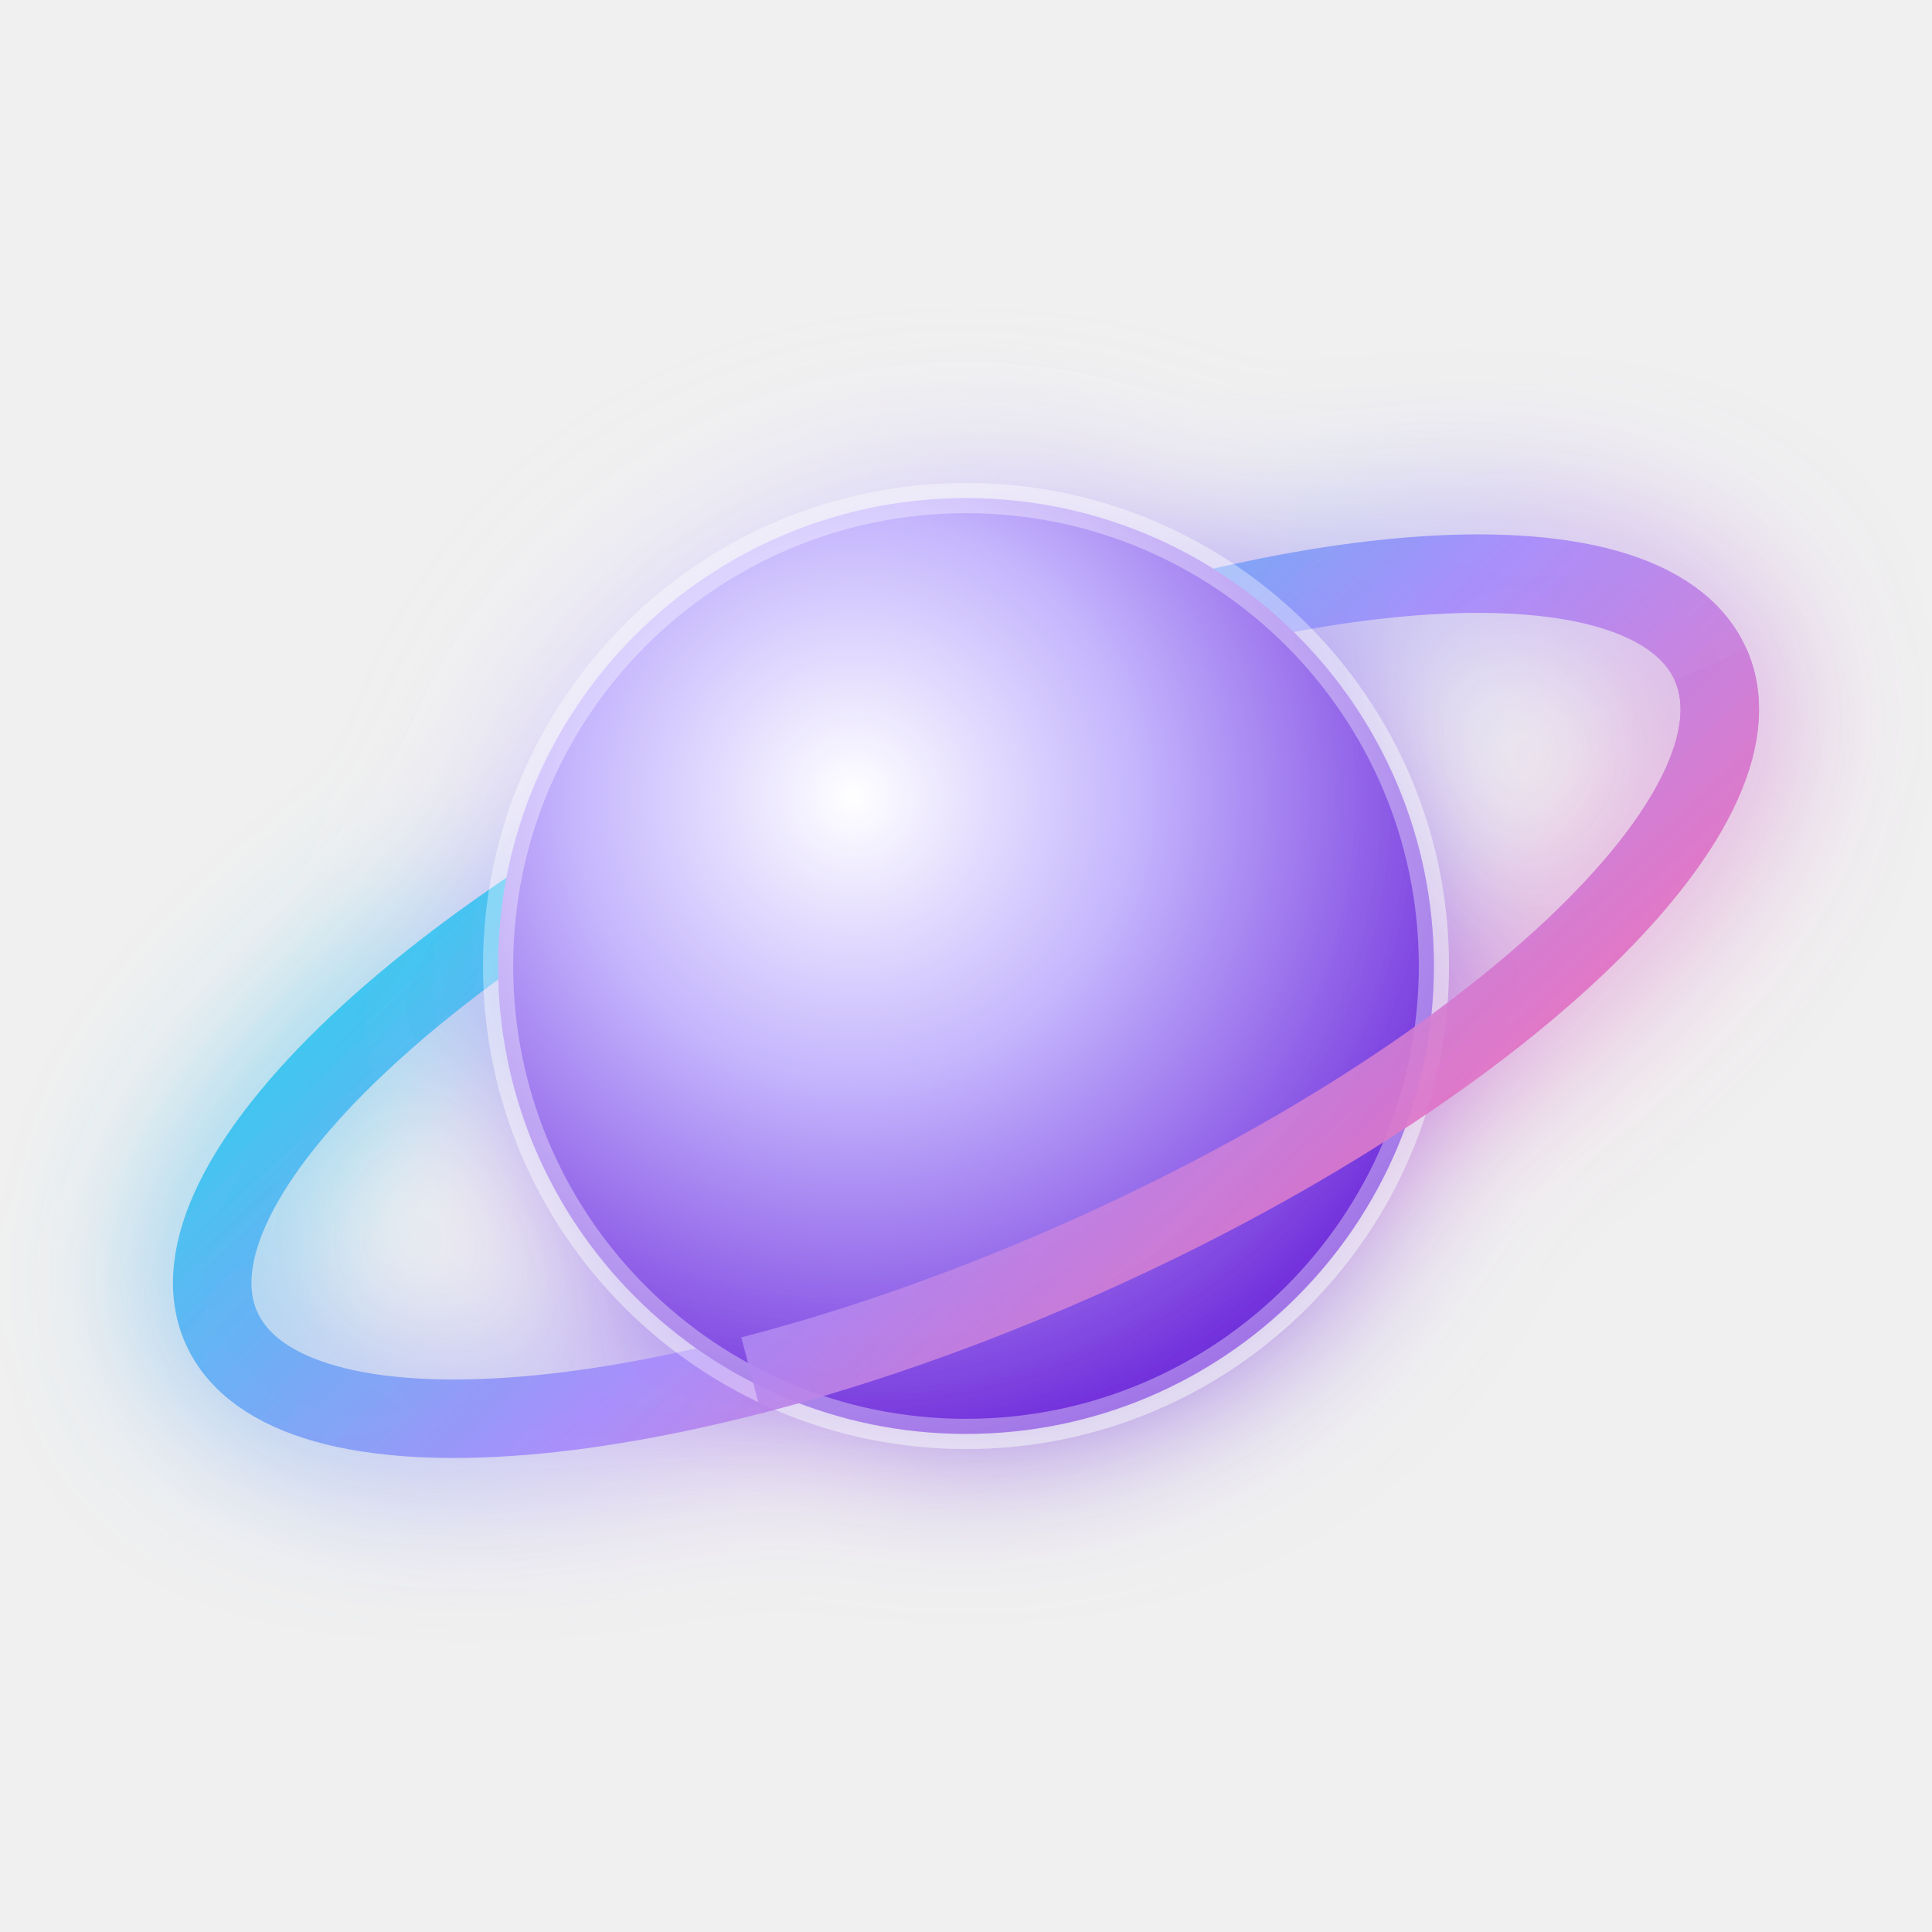
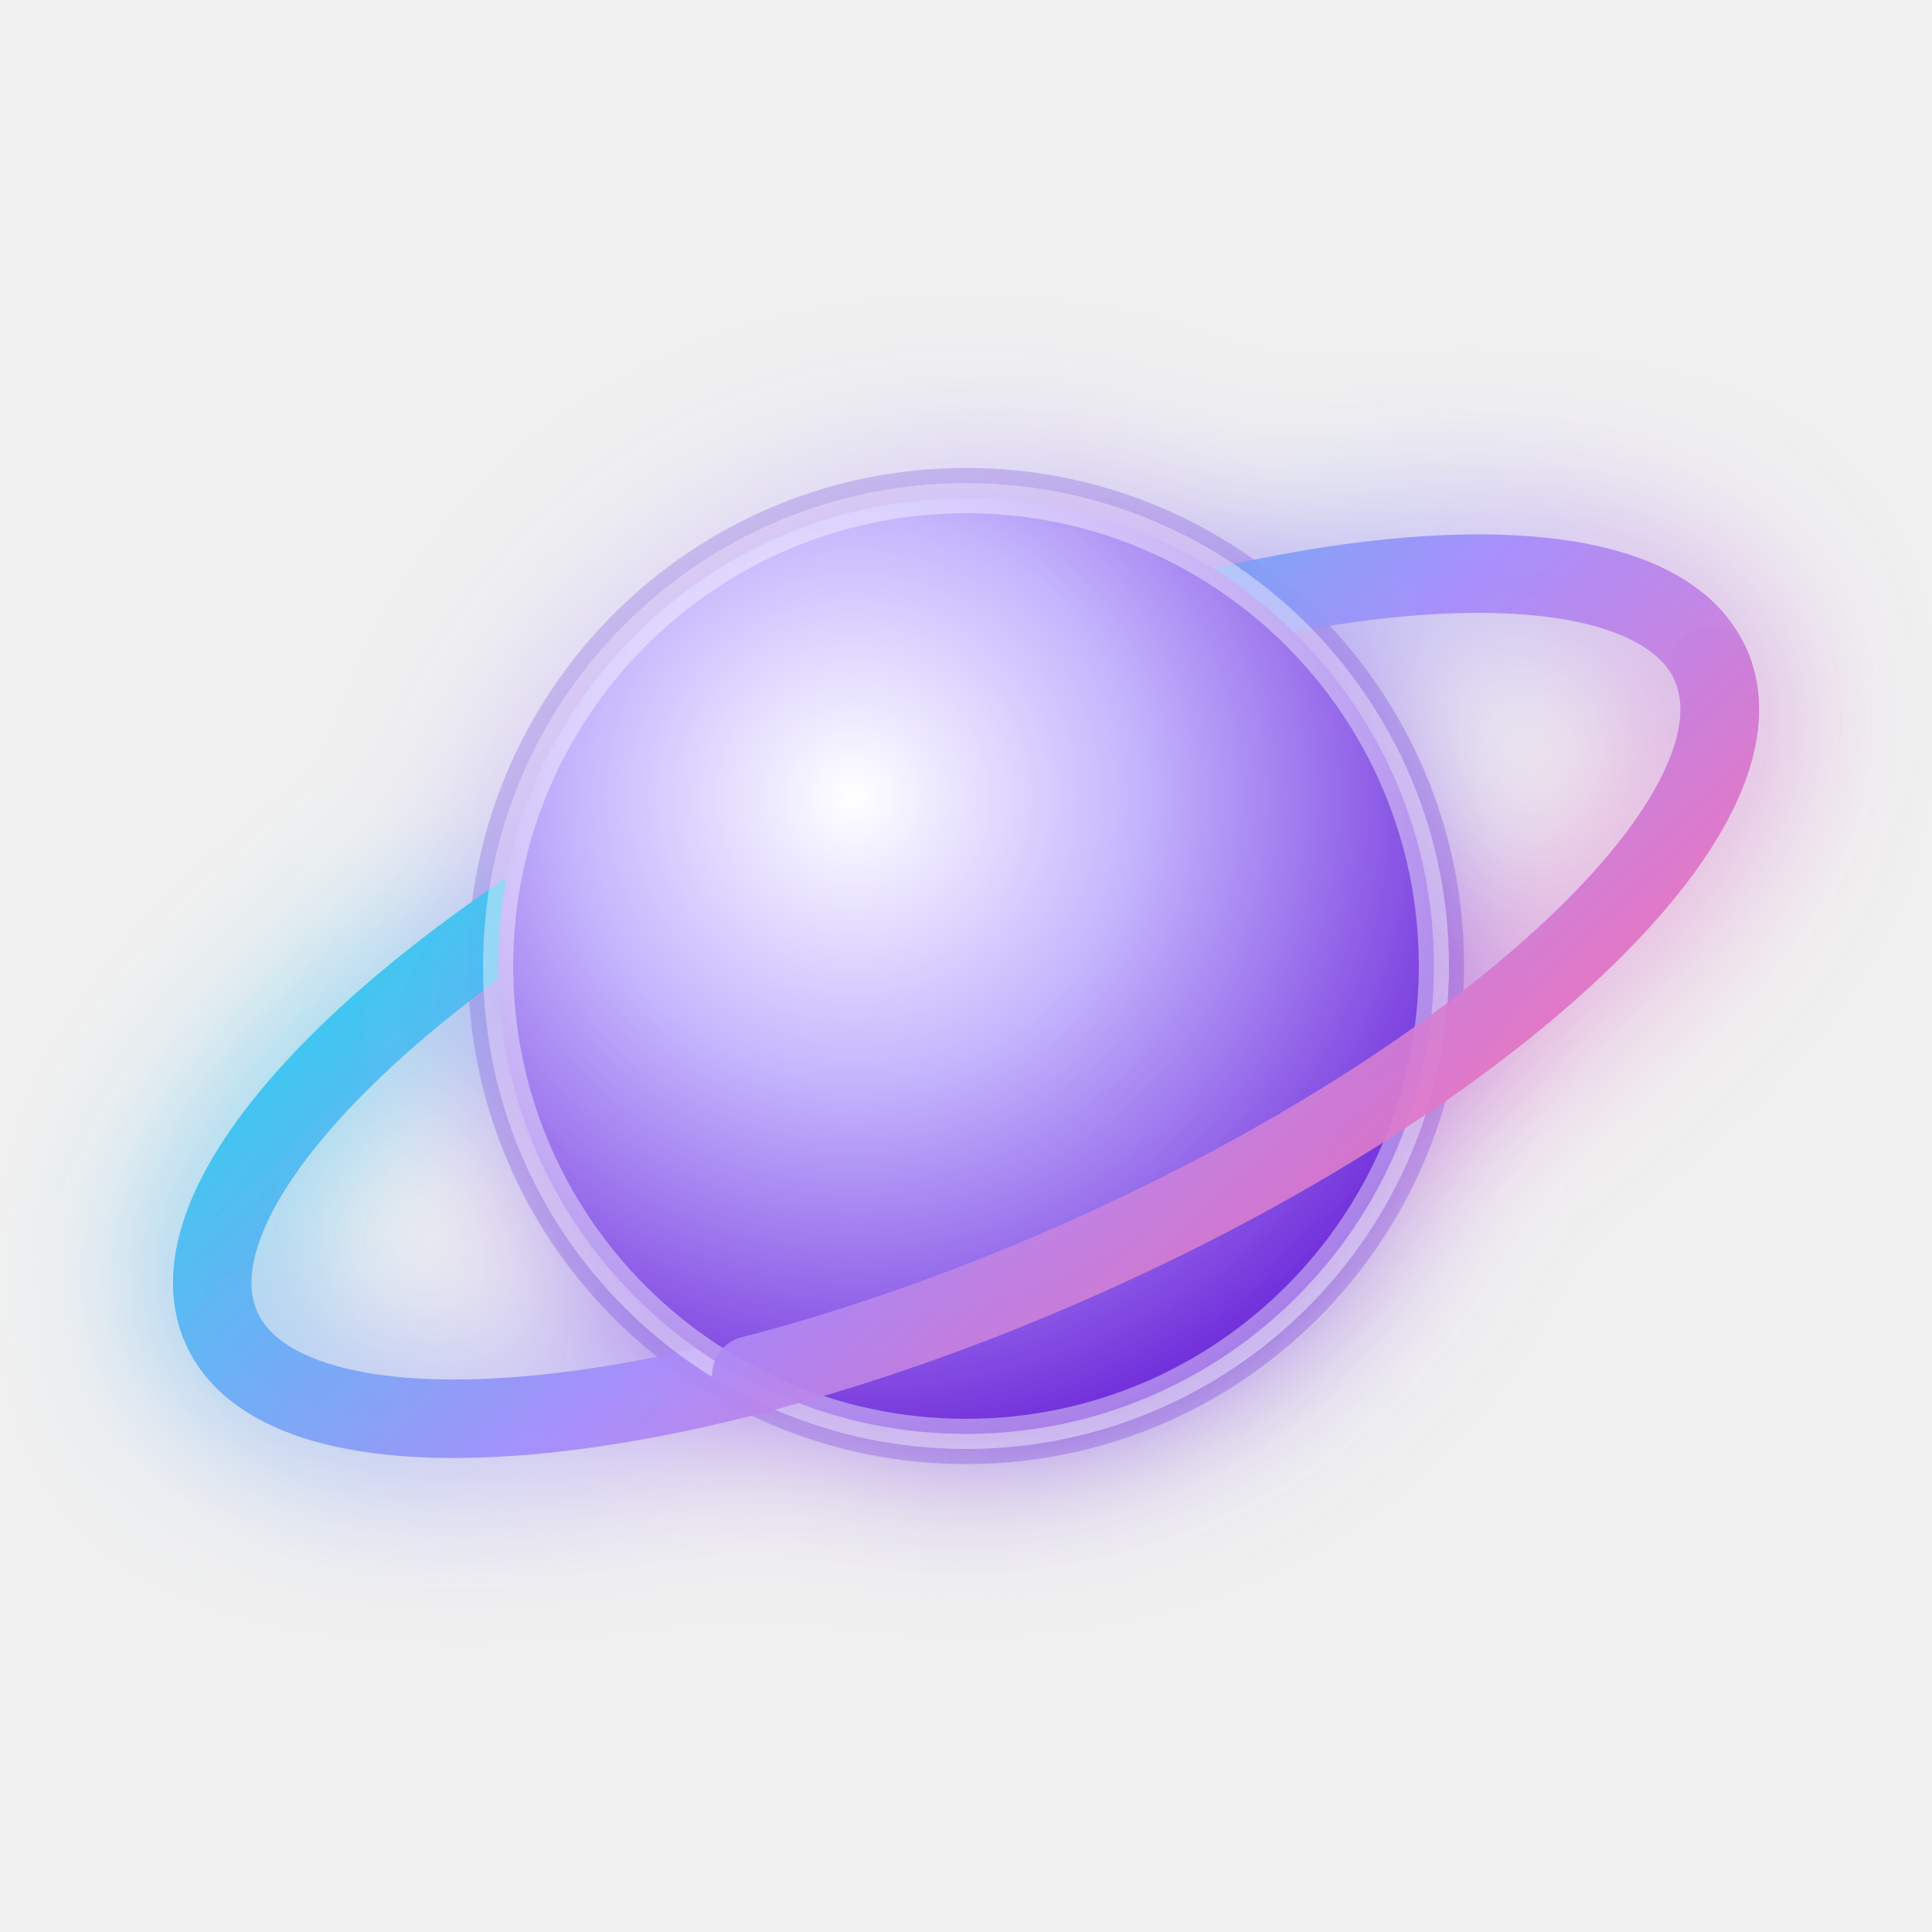
<svg xmlns="http://www.w3.org/2000/svg" viewBox="0 0 64 64" role="img" aria-label="Nebula">
  <defs>
    <radialGradient id="core" cx="38%" cy="32%" r="72%">
      <stop offset="0%" stop-color="#ffffff" />
      <stop offset="42%" stop-color="#c4b5fd" />
      <stop offset="100%" stop-color="#6d28d9" />
    </radialGradient>
    <linearGradient id="ring" x1="0%" y1="0%" x2="100%" y2="100%">
      <stop offset="0%" stop-color="#22d3ee" />
      <stop offset="55%" stop-color="#a78bfa" />
      <stop offset="100%" stop-color="#f472b6" />
    </linearGradient>
    <filter id="glow" x="-40%" y="-40%" width="180%" height="180%">
      <feGaussianBlur stdDeviation="2.6" result="b" />
      <feMerge>
        <feMergeNode in="b" />
        <feMergeNode in="SourceGraphic" />
      </feMerge>
    </filter>
+     <style>
+       @keyframes completeRing {
+         0% {
+           stroke-dasharray: 0 130;
+           stroke-dashoffset: 0;
+           opacity: 0.35;
+         }
+         60% {
+           stroke-dasharray: 130 0;
+           stroke-dashoffset: 0;
+           opacity: 1;
+         }
+         85% {
+           stroke-dasharray: 130 0;
+           stroke-dashoffset: 0;
+           opacity: 0.95;
+         }
+         100% {
+           stroke-dasharray: 130 0;
+           stroke-dashoffset: 0;
+           opacity: 0.95;
+         }
+       }
+       .animated-ring {
+         animation: completeRing 2.6s cubic-bezier(0.34, 1.2, 0.64, 1) infinite;
+         transform-origin: 32px 33px;
+       }
+     </style>
  </defs>
  <g filter="url(#glow)">
-     <ellipse cx="32" cy="33" rx="27" ry="9.5" fill="none" stroke="url(#ring)" stroke-width="2.6" transform="rotate(-24 32 33)" opacity="0.95" />
+     <circle cx="32" cy="32" r="16.5" fill="#6d28d9" opacity="0.3" />
+     <ellipse class="animated-ring" cx="32" cy="33" rx="27" ry="9.5" fill="none" stroke="url(#ring)" stroke-width="2.6" transform="rotate(-24 32 33)" opacity="0.95" stroke-linecap="round" />
    <circle cx="32" cy="32" r="15.5" fill="url(#core)" />
-     <circle cx="32" cy="32" r="15.5" fill="none" stroke="#ffffff" stroke-opacity="0.35" stroke-width="1" />
-     <ellipse cx="32" cy="33" rx="27" ry="9.5" fill="none" stroke="url(#ring)" stroke-width="2.6" transform="rotate(-24 32 33)" stroke-dasharray="42 130" opacity="0.9" />
+     <circle cx="32" cy="32" r="15.5" fill="none" stroke="#ffffff" stroke-opacity="0.4" stroke-width="1" />
+     <ellipse class="animated-ring" cx="32" cy="33" rx="27" ry="9.5" fill="none" stroke="url(#ring)" stroke-width="2.6" transform="rotate(-24 32 33)" stroke-dasharray="42 130" opacity="0.92" stroke-linecap="round" />
  </g>
</svg>
